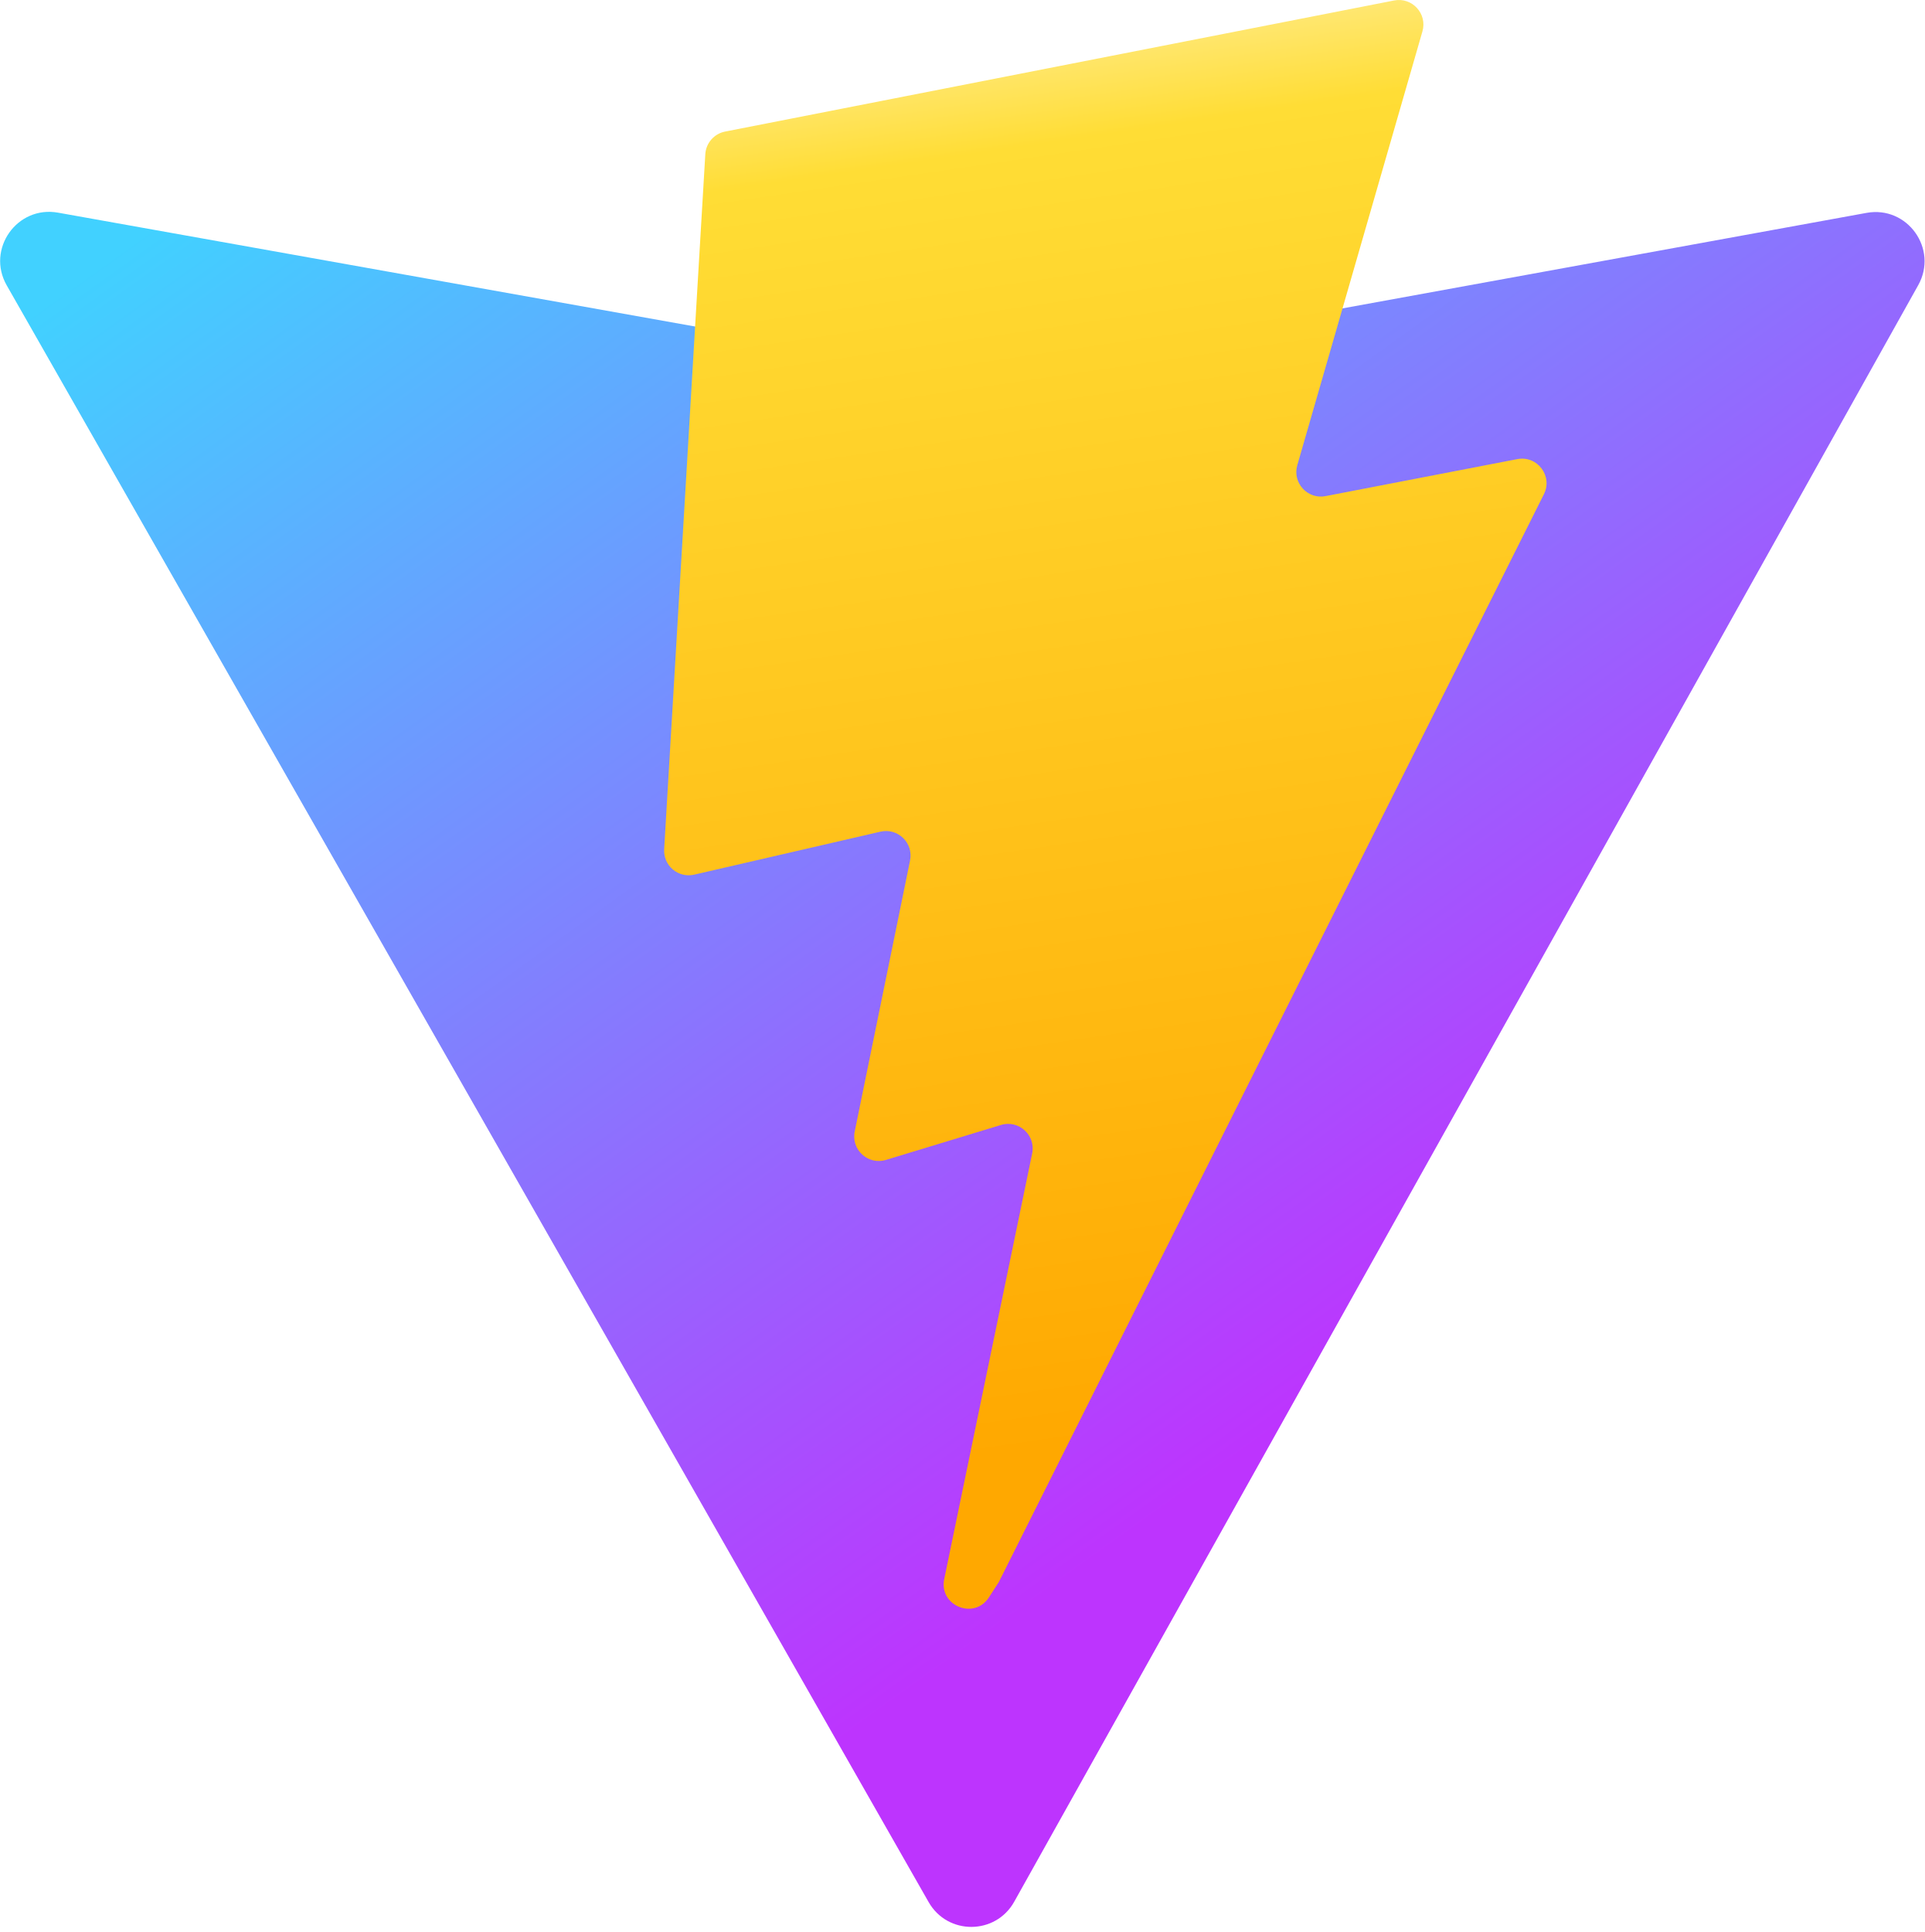
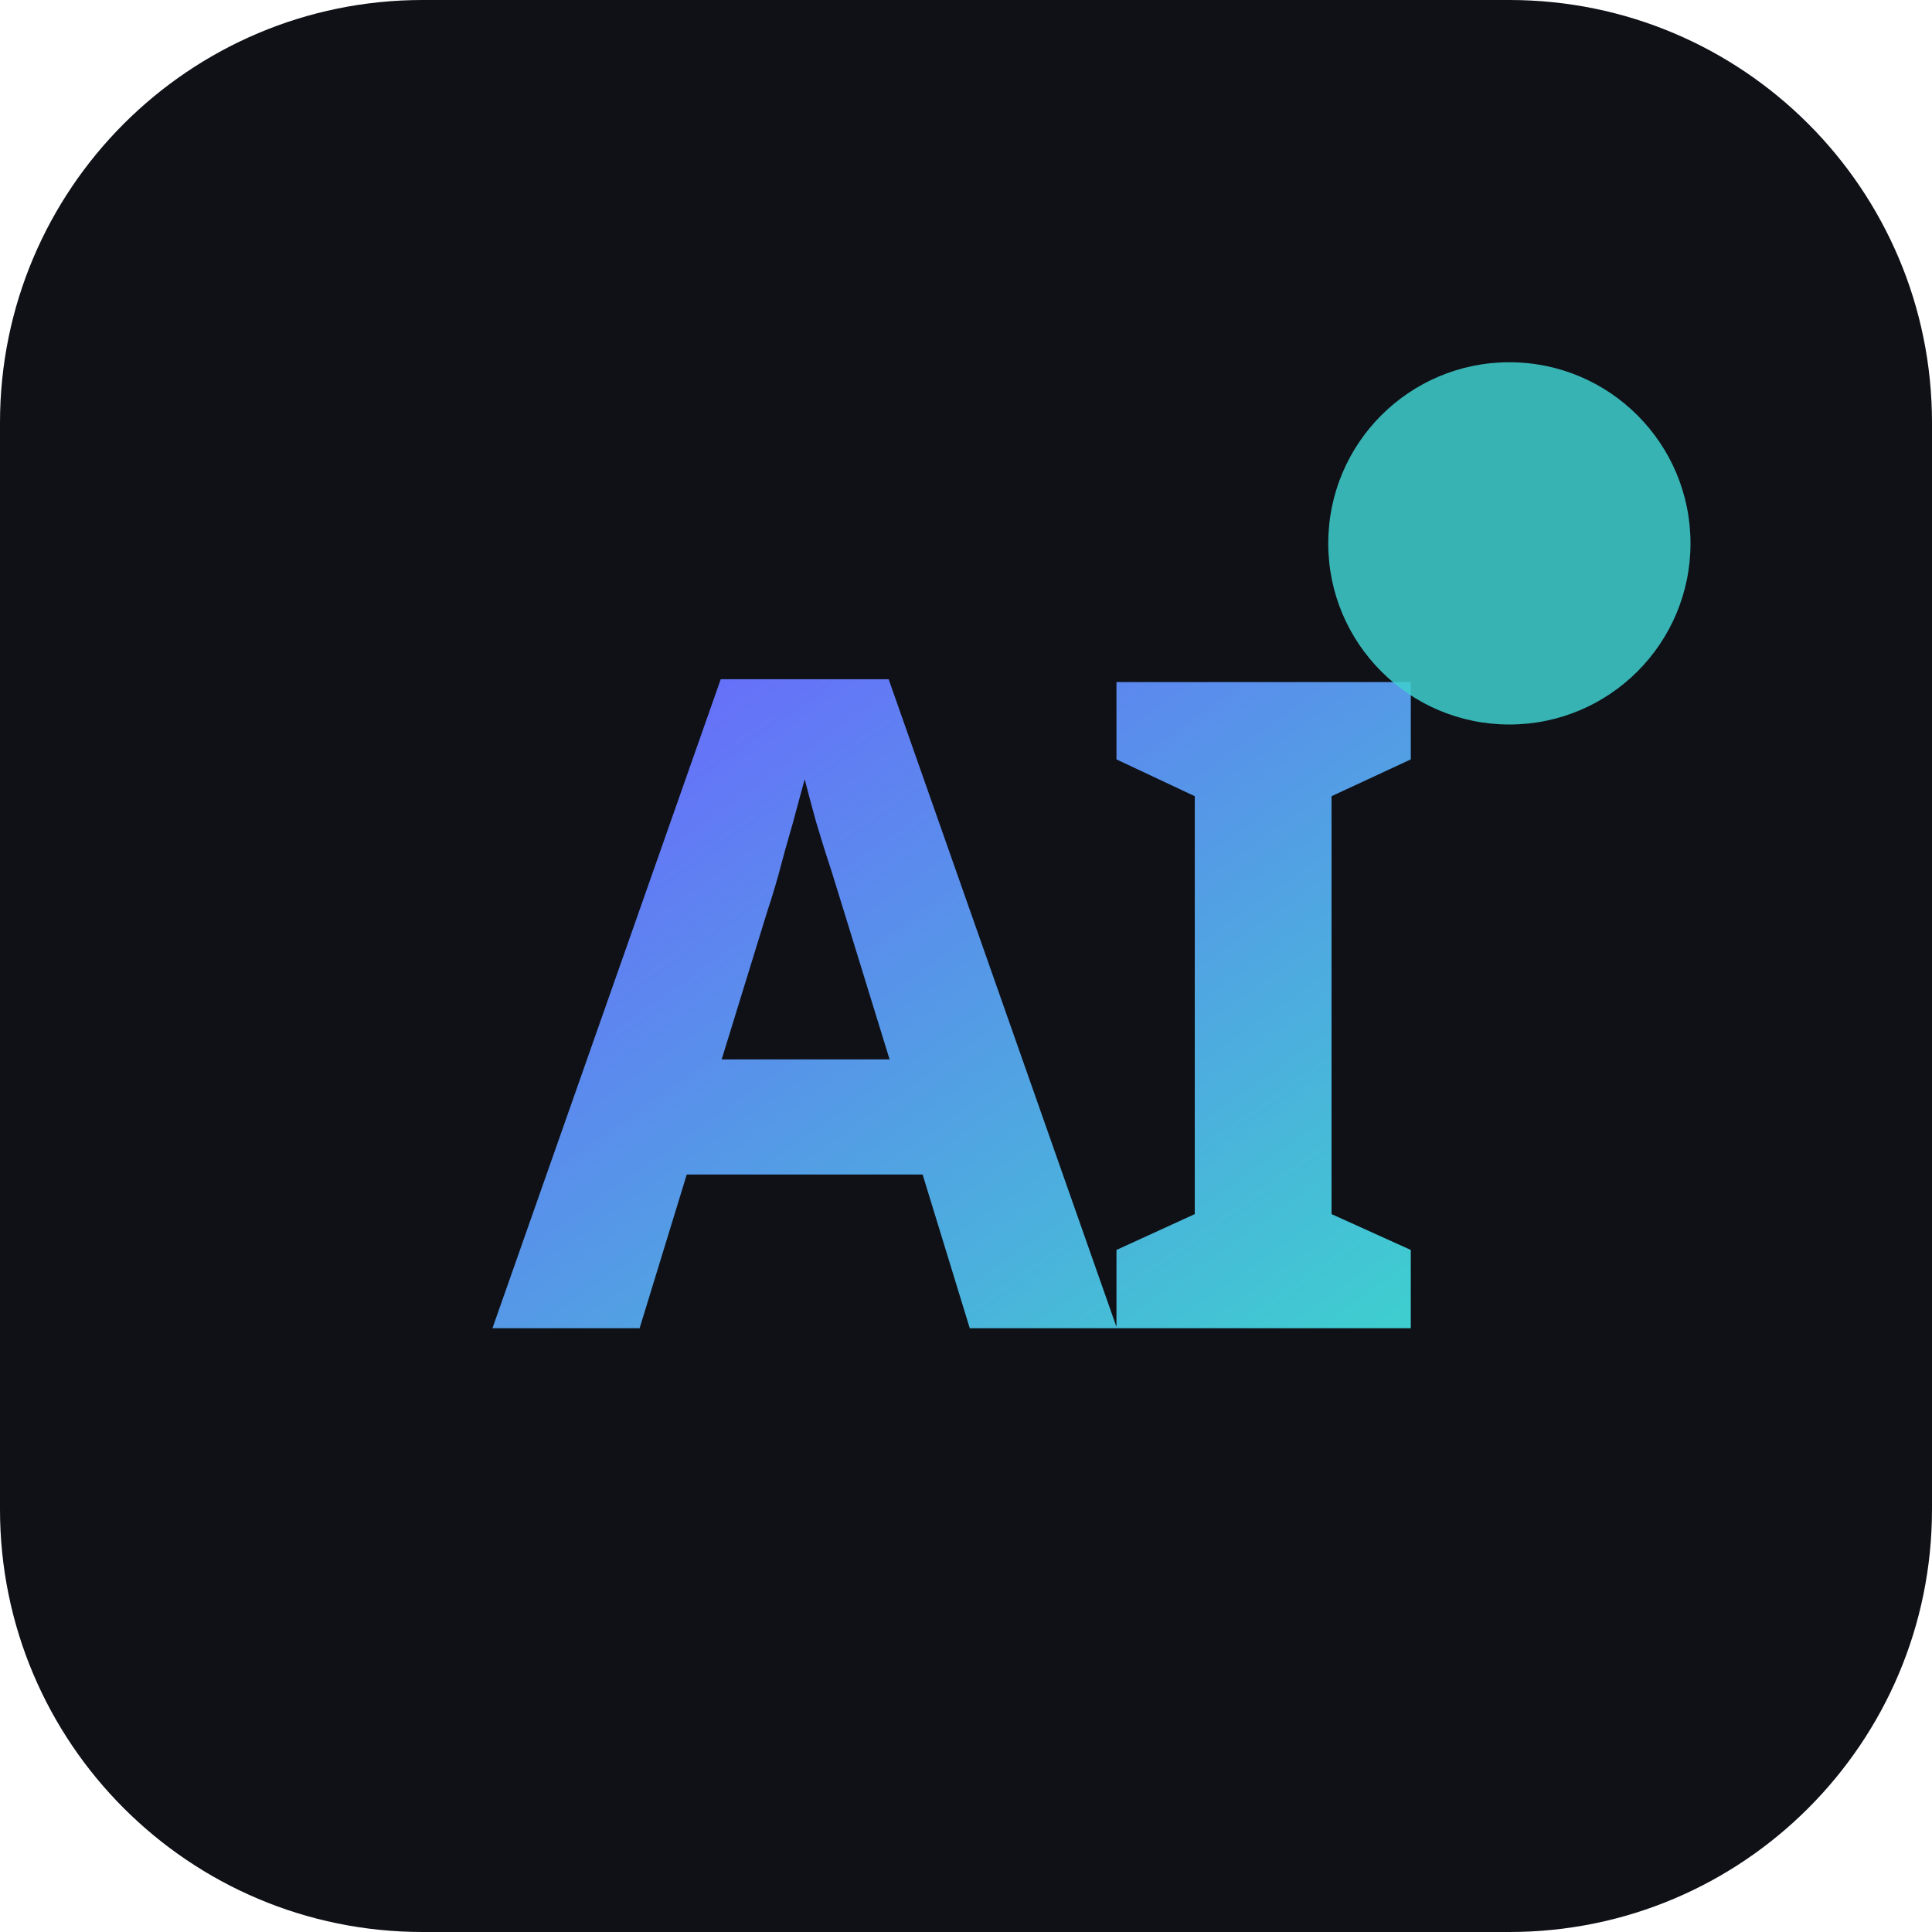
- <svg xmlns="http://www.w3.org/2000/svg" aria-hidden="true" role="img" class="iconify iconify--logos" width="31.88" height="32" preserveAspectRatio="xMidYMid meet" viewBox="0 0 256 257">
+ <svg xmlns="http://www.w3.org/2000/svg" viewBox="0 0 32 32">
  <defs>
-     <linearGradient id="IconifyId1813088fe1fbc01fb466" x1="-.828%" x2="57.636%" y1="7.652%" y2="78.411%">
-       <stop offset="0%" stop-color="#41D1FF" />
-       <stop offset="100%" stop-color="#BD34FE" />
-     </linearGradient>
-     <linearGradient id="IconifyId1813088fe1fbc01fb467" x1="43.376%" x2="50.316%" y1="2.242%" y2="89.03%">
-       <stop offset="0%" stop-color="#FFEA83" />
-       <stop offset="8.333%" stop-color="#FFDD35" />
-       <stop offset="100%" stop-color="#FFA800" />
+     <linearGradient id="g" x1="0%" y1="0%" x2="100%" y2="100%">
+       <stop offset="0%" stop-color="#6c63ff" />
+       <stop offset="100%" stop-color="#3ecfcf" />
    </linearGradient>
  </defs>
-   <path fill="url(#IconifyId1813088fe1fbc01fb466)" d="M255.153 37.938L134.897 252.976c-2.483 4.44-8.862 4.466-11.382.048L.875 37.958c-2.746-4.814 1.371-10.646 6.827-9.67l120.385 21.517a6.537 6.537 0 0 0 2.322-.004l117.867-21.483c5.438-.991 9.574 4.796 6.877 9.62Z" />
-   <path fill="url(#IconifyId1813088fe1fbc01fb467)" d="M185.432.063L96.44 17.501a3.268 3.268 0 0 0-2.634 3.014l-5.474 92.456a3.268 3.268 0 0 0 3.997 3.378l24.777-5.718c2.318-.535 4.413 1.507 3.936 3.838l-7.361 36.047c-.495 2.426 1.782 4.5 4.151 3.78l15.304-4.649c2.372-.72 4.652 1.36 4.15 3.788l-11.698 56.621c-.732 3.542 3.979 5.473 5.943 2.437l1.313-2.028l72.516-144.72c1.215-2.423-.88-5.186-3.54-4.672l-25.505 4.922c-2.396.462-4.435-1.77-3.759-4.114l16.646-57.705c.677-2.35-1.37-4.583-3.769-4.113Z" />
+   <rect width="32" height="32" rx="7" fill="#0f1117" />
+   <text x="16" y="22" font-family="sans-serif" font-size="15" font-weight="bold" fill="url(#g)" text-anchor="middle" letter-spacing="-0.5">AI</text>
+   <circle cx="25" cy="9" r="3" fill="#3ecfcf" opacity="0.85" />
</svg>
